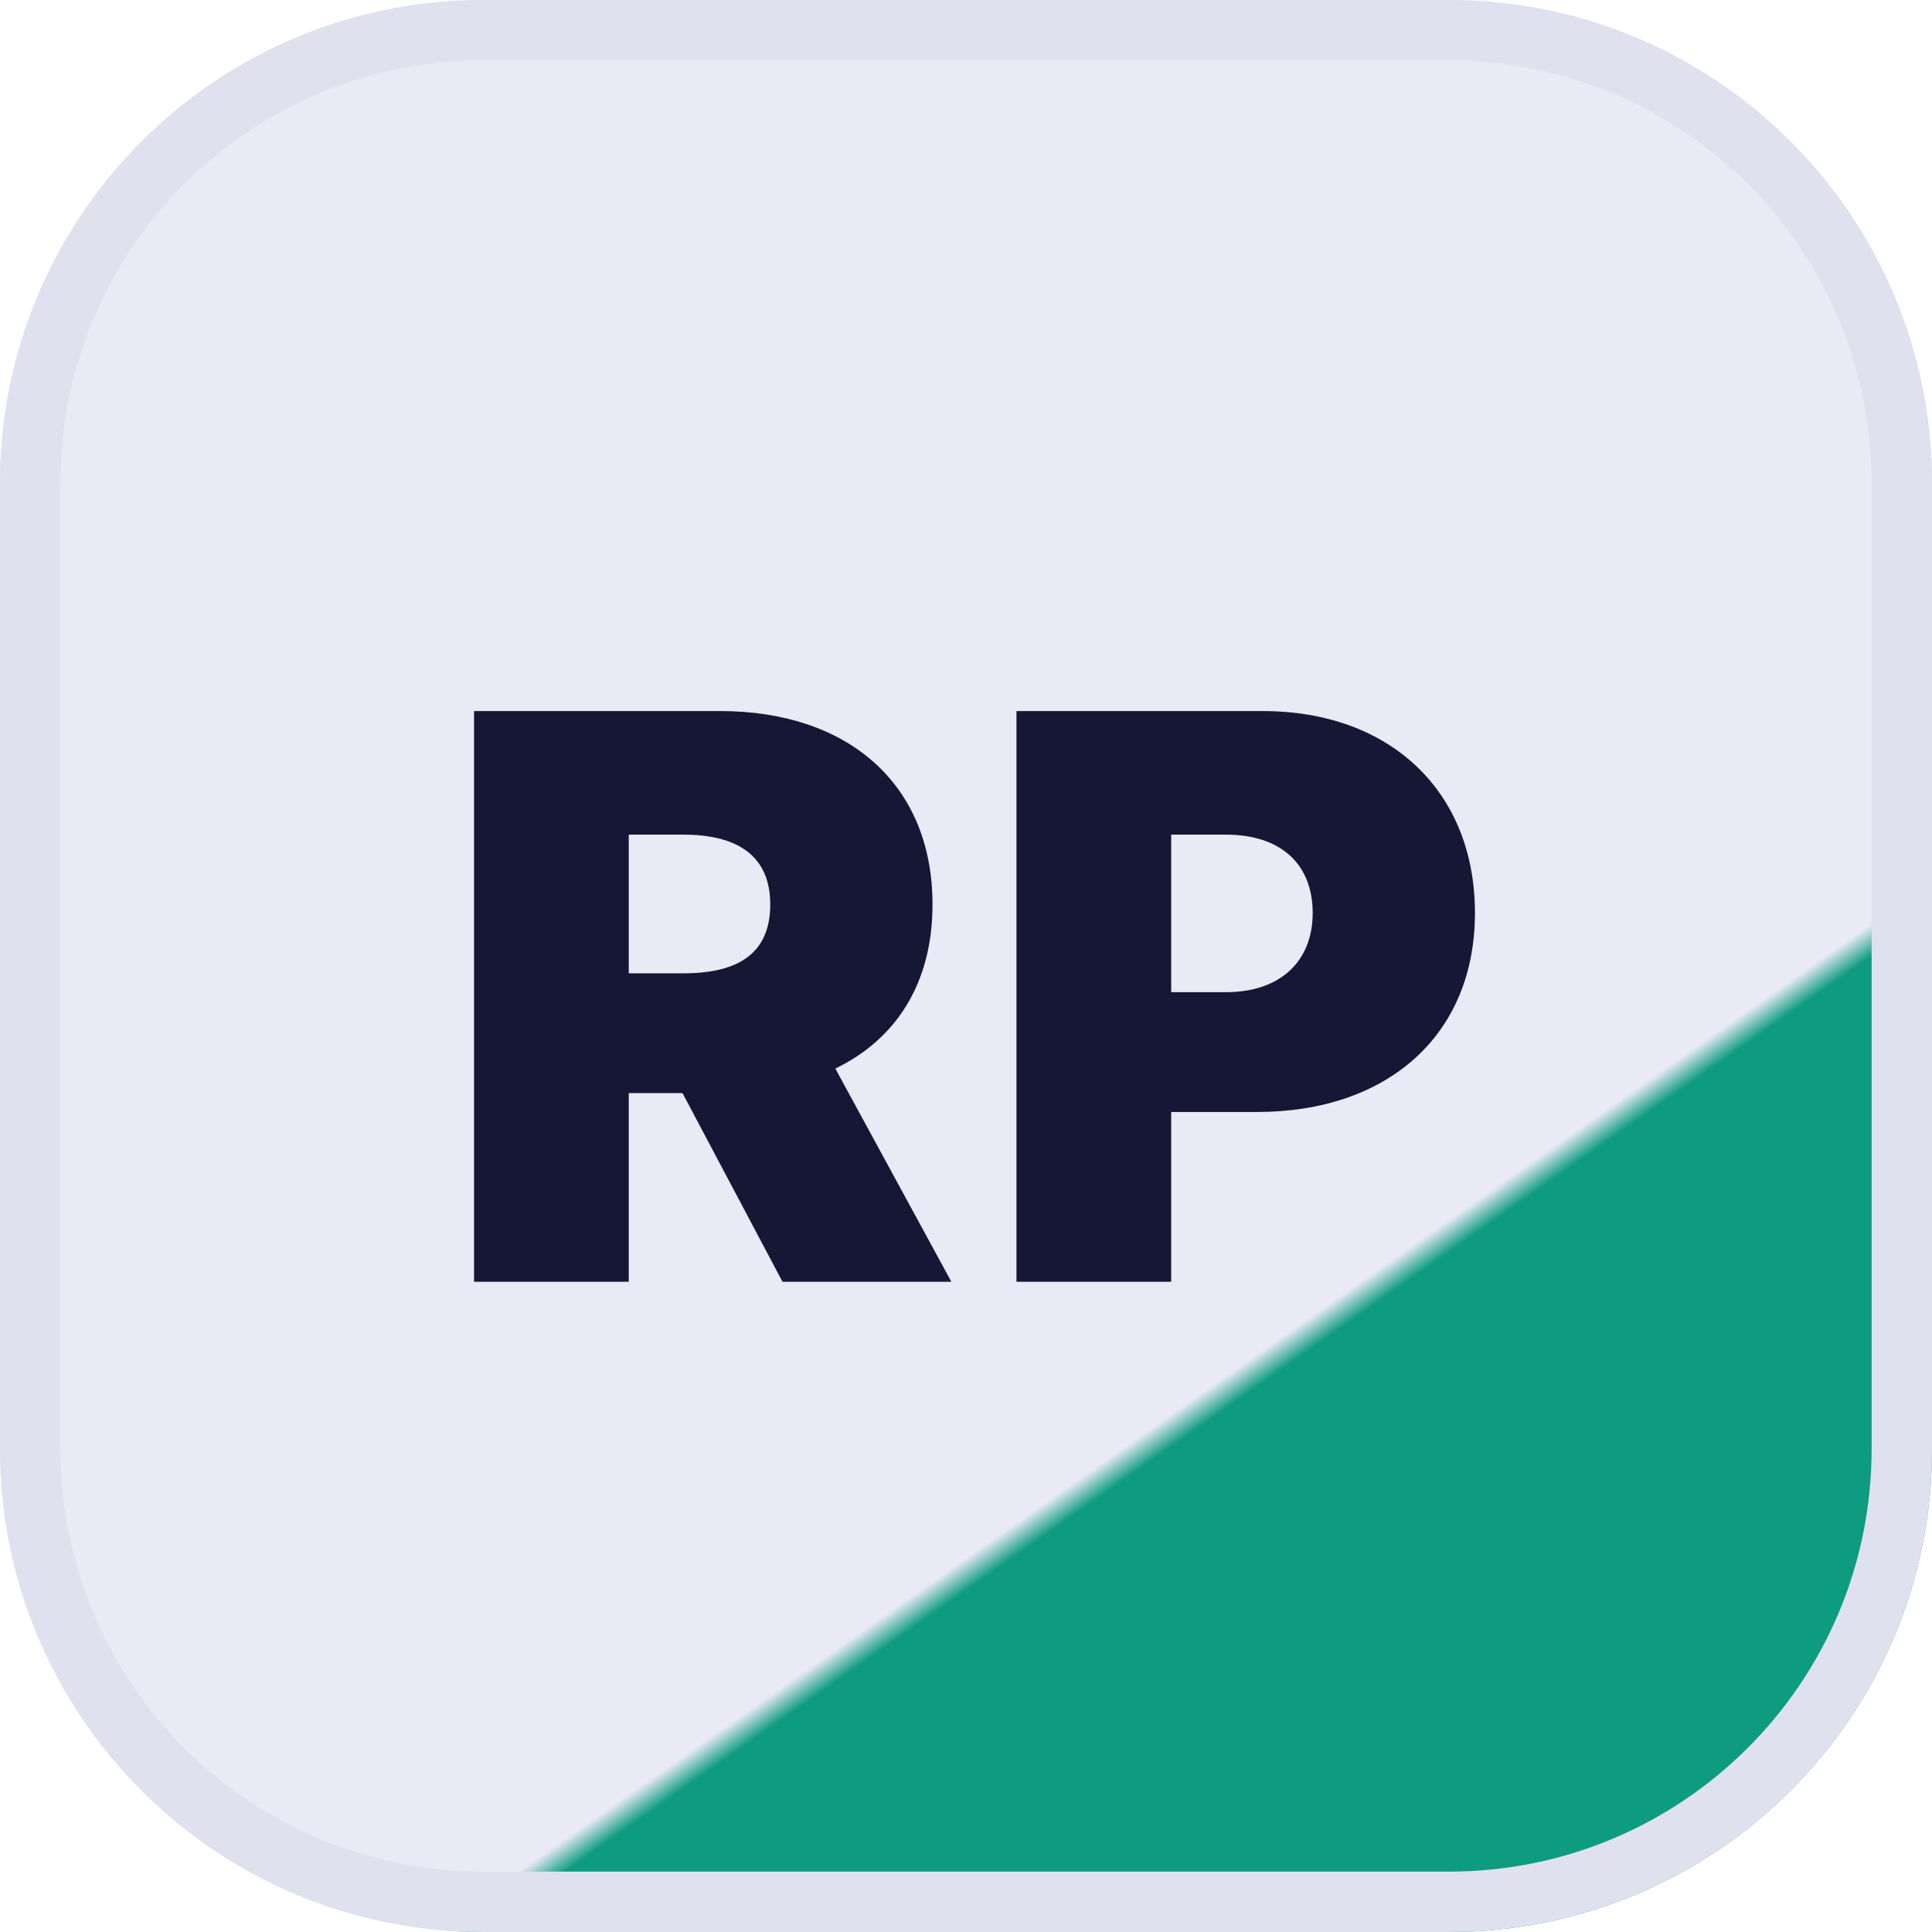
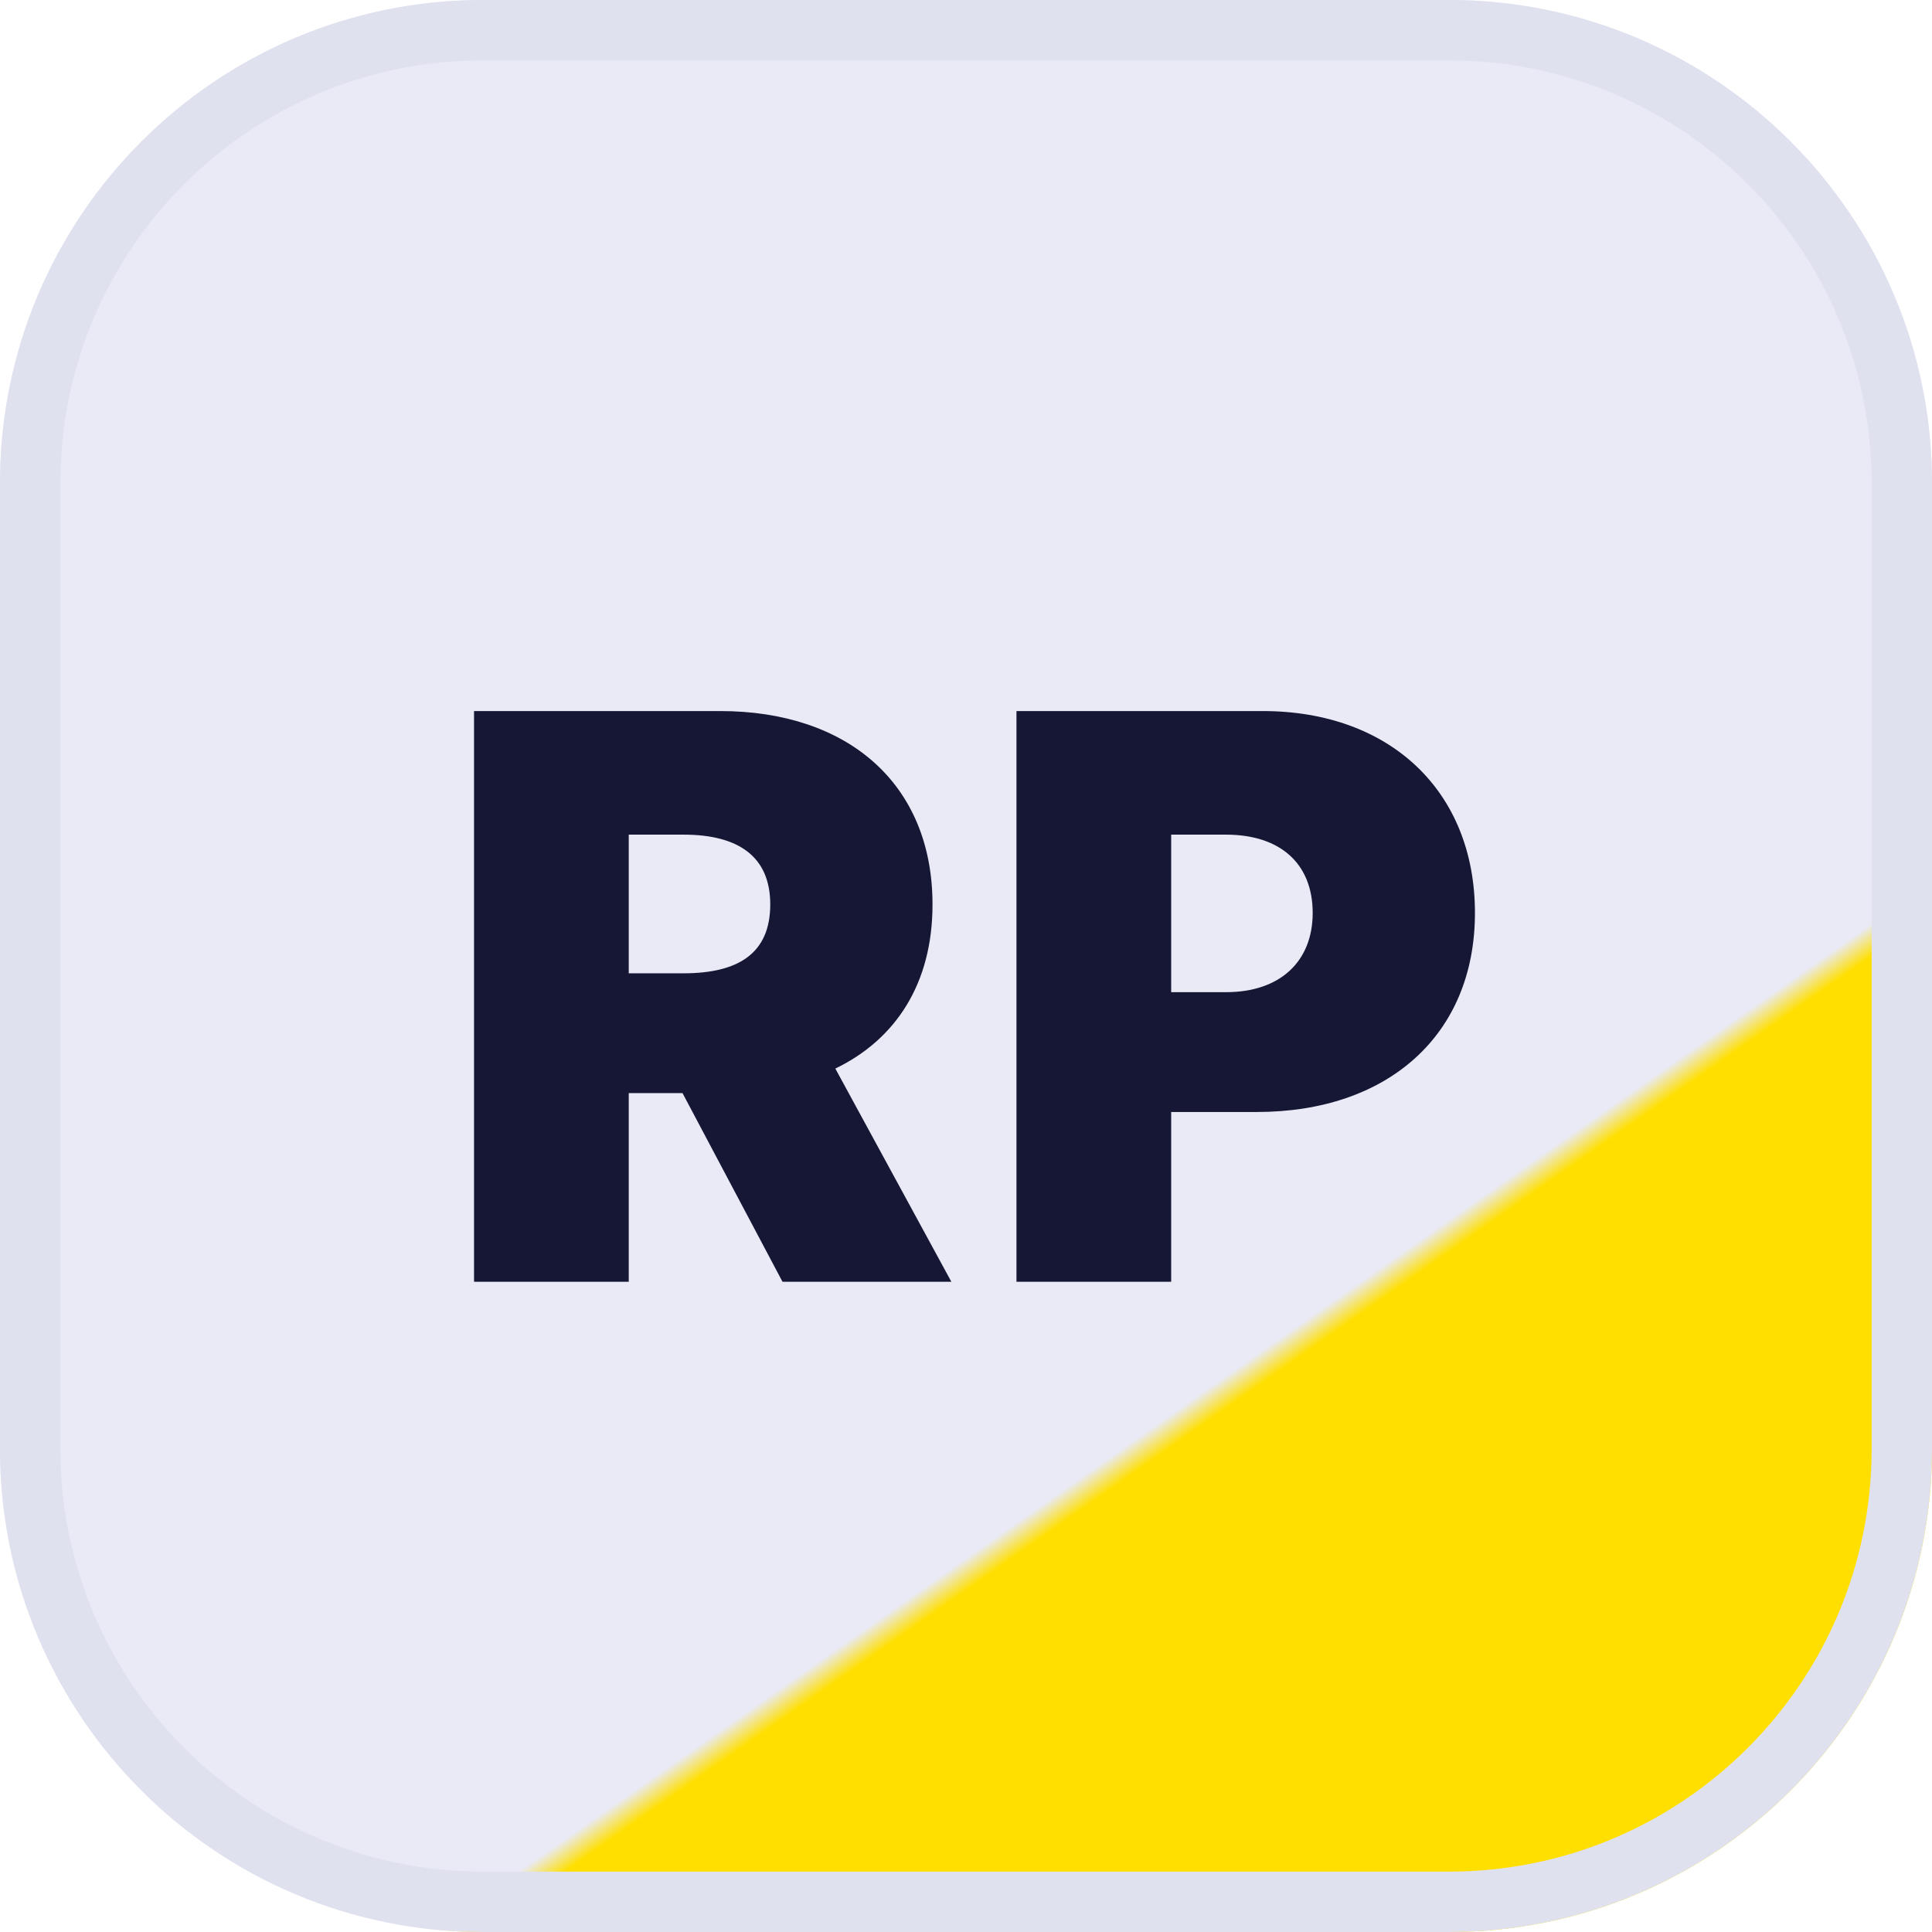
<svg xmlns="http://www.w3.org/2000/svg" viewBox="0 0 32 32">
  <defs>
    <linearGradient id="split" gradientUnits="userSpaceOnUse" x1="3.2" y1="-2.27" x2="28.8" y2="34.27">
      <stop offset="0.68" stop-color="#e9eaf6" />
-       <stop offset="0.69" stop-color="#0e9c80" />
+       <stop offset="0.69" stop-color="#ffdf00" />
    </linearGradient>
  </defs>
  <rect width="32" height="32" rx="8" fill="url(#split)" />
  <rect x="0.5" y="0.5" width="31" height="31" rx="7.5" fill="none" stroke="#e0e1ef" />
  <text x="16" y="16.5" fill="#151735" font-family="Inter, 'Segoe UI', system-ui, sans-serif" font-size="13" font-weight="900" letter-spacing="0.3" text-anchor="middle" dominant-baseline="central">RP</text>
</svg>
